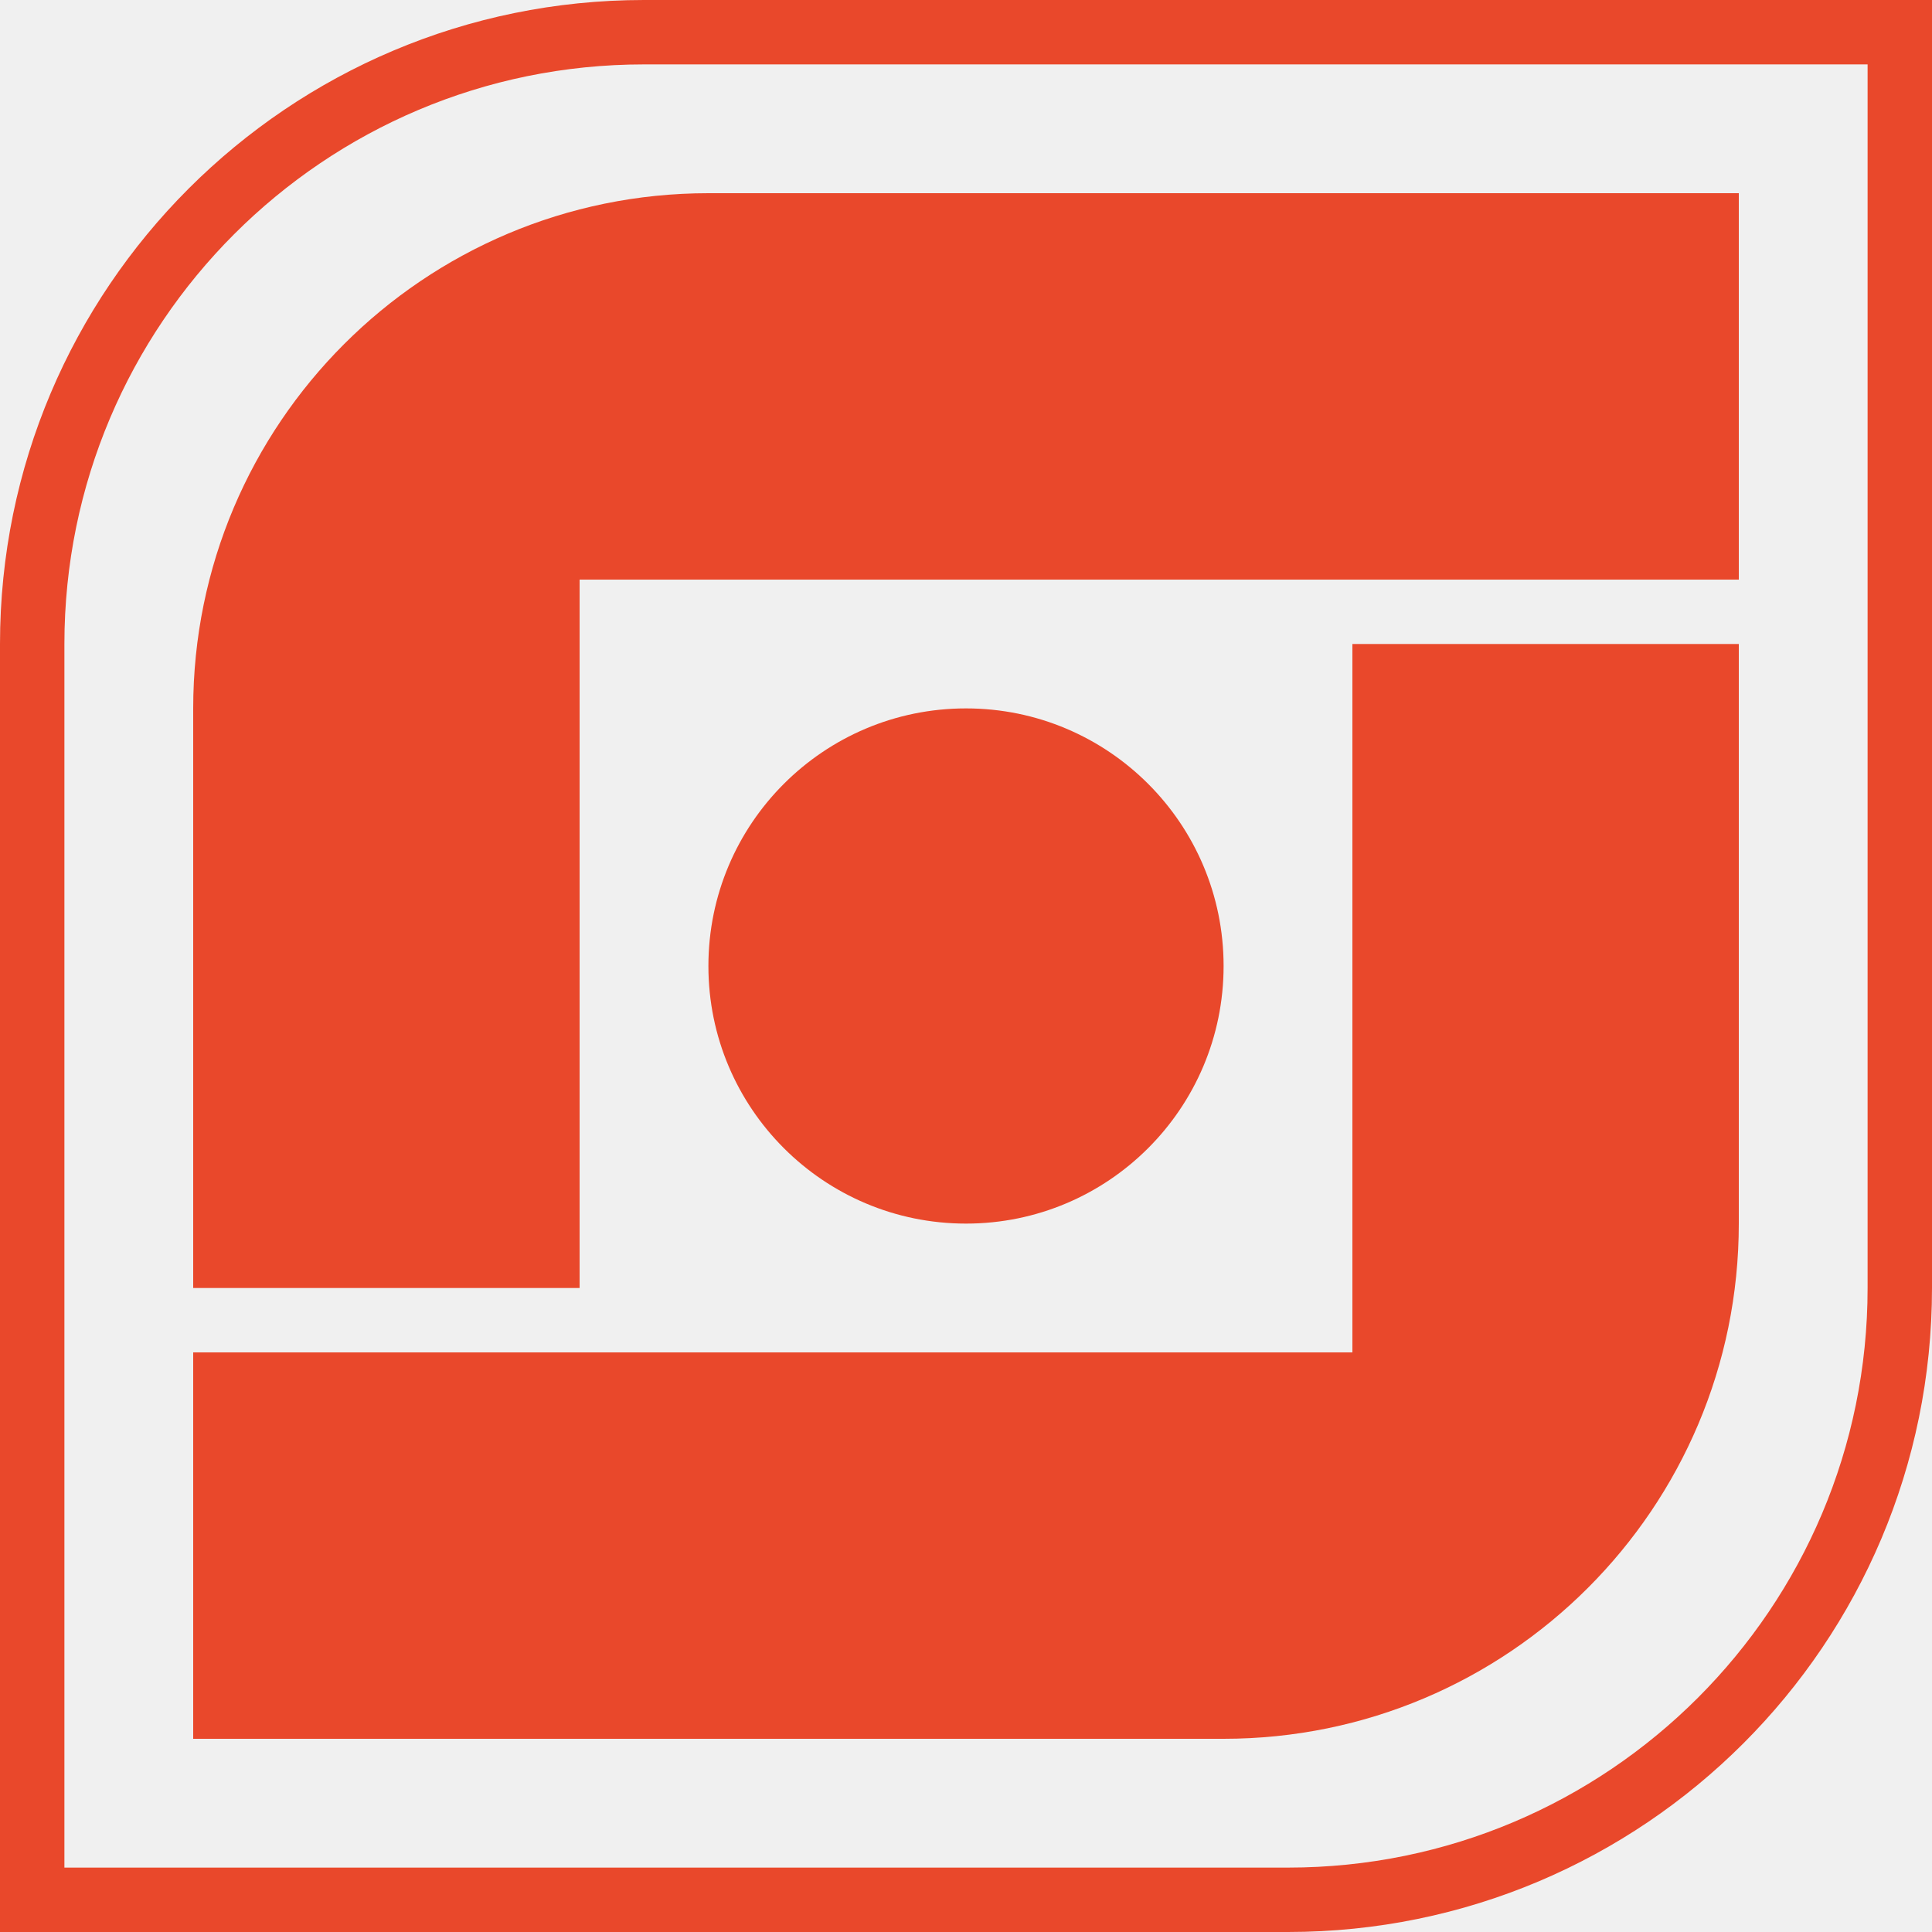
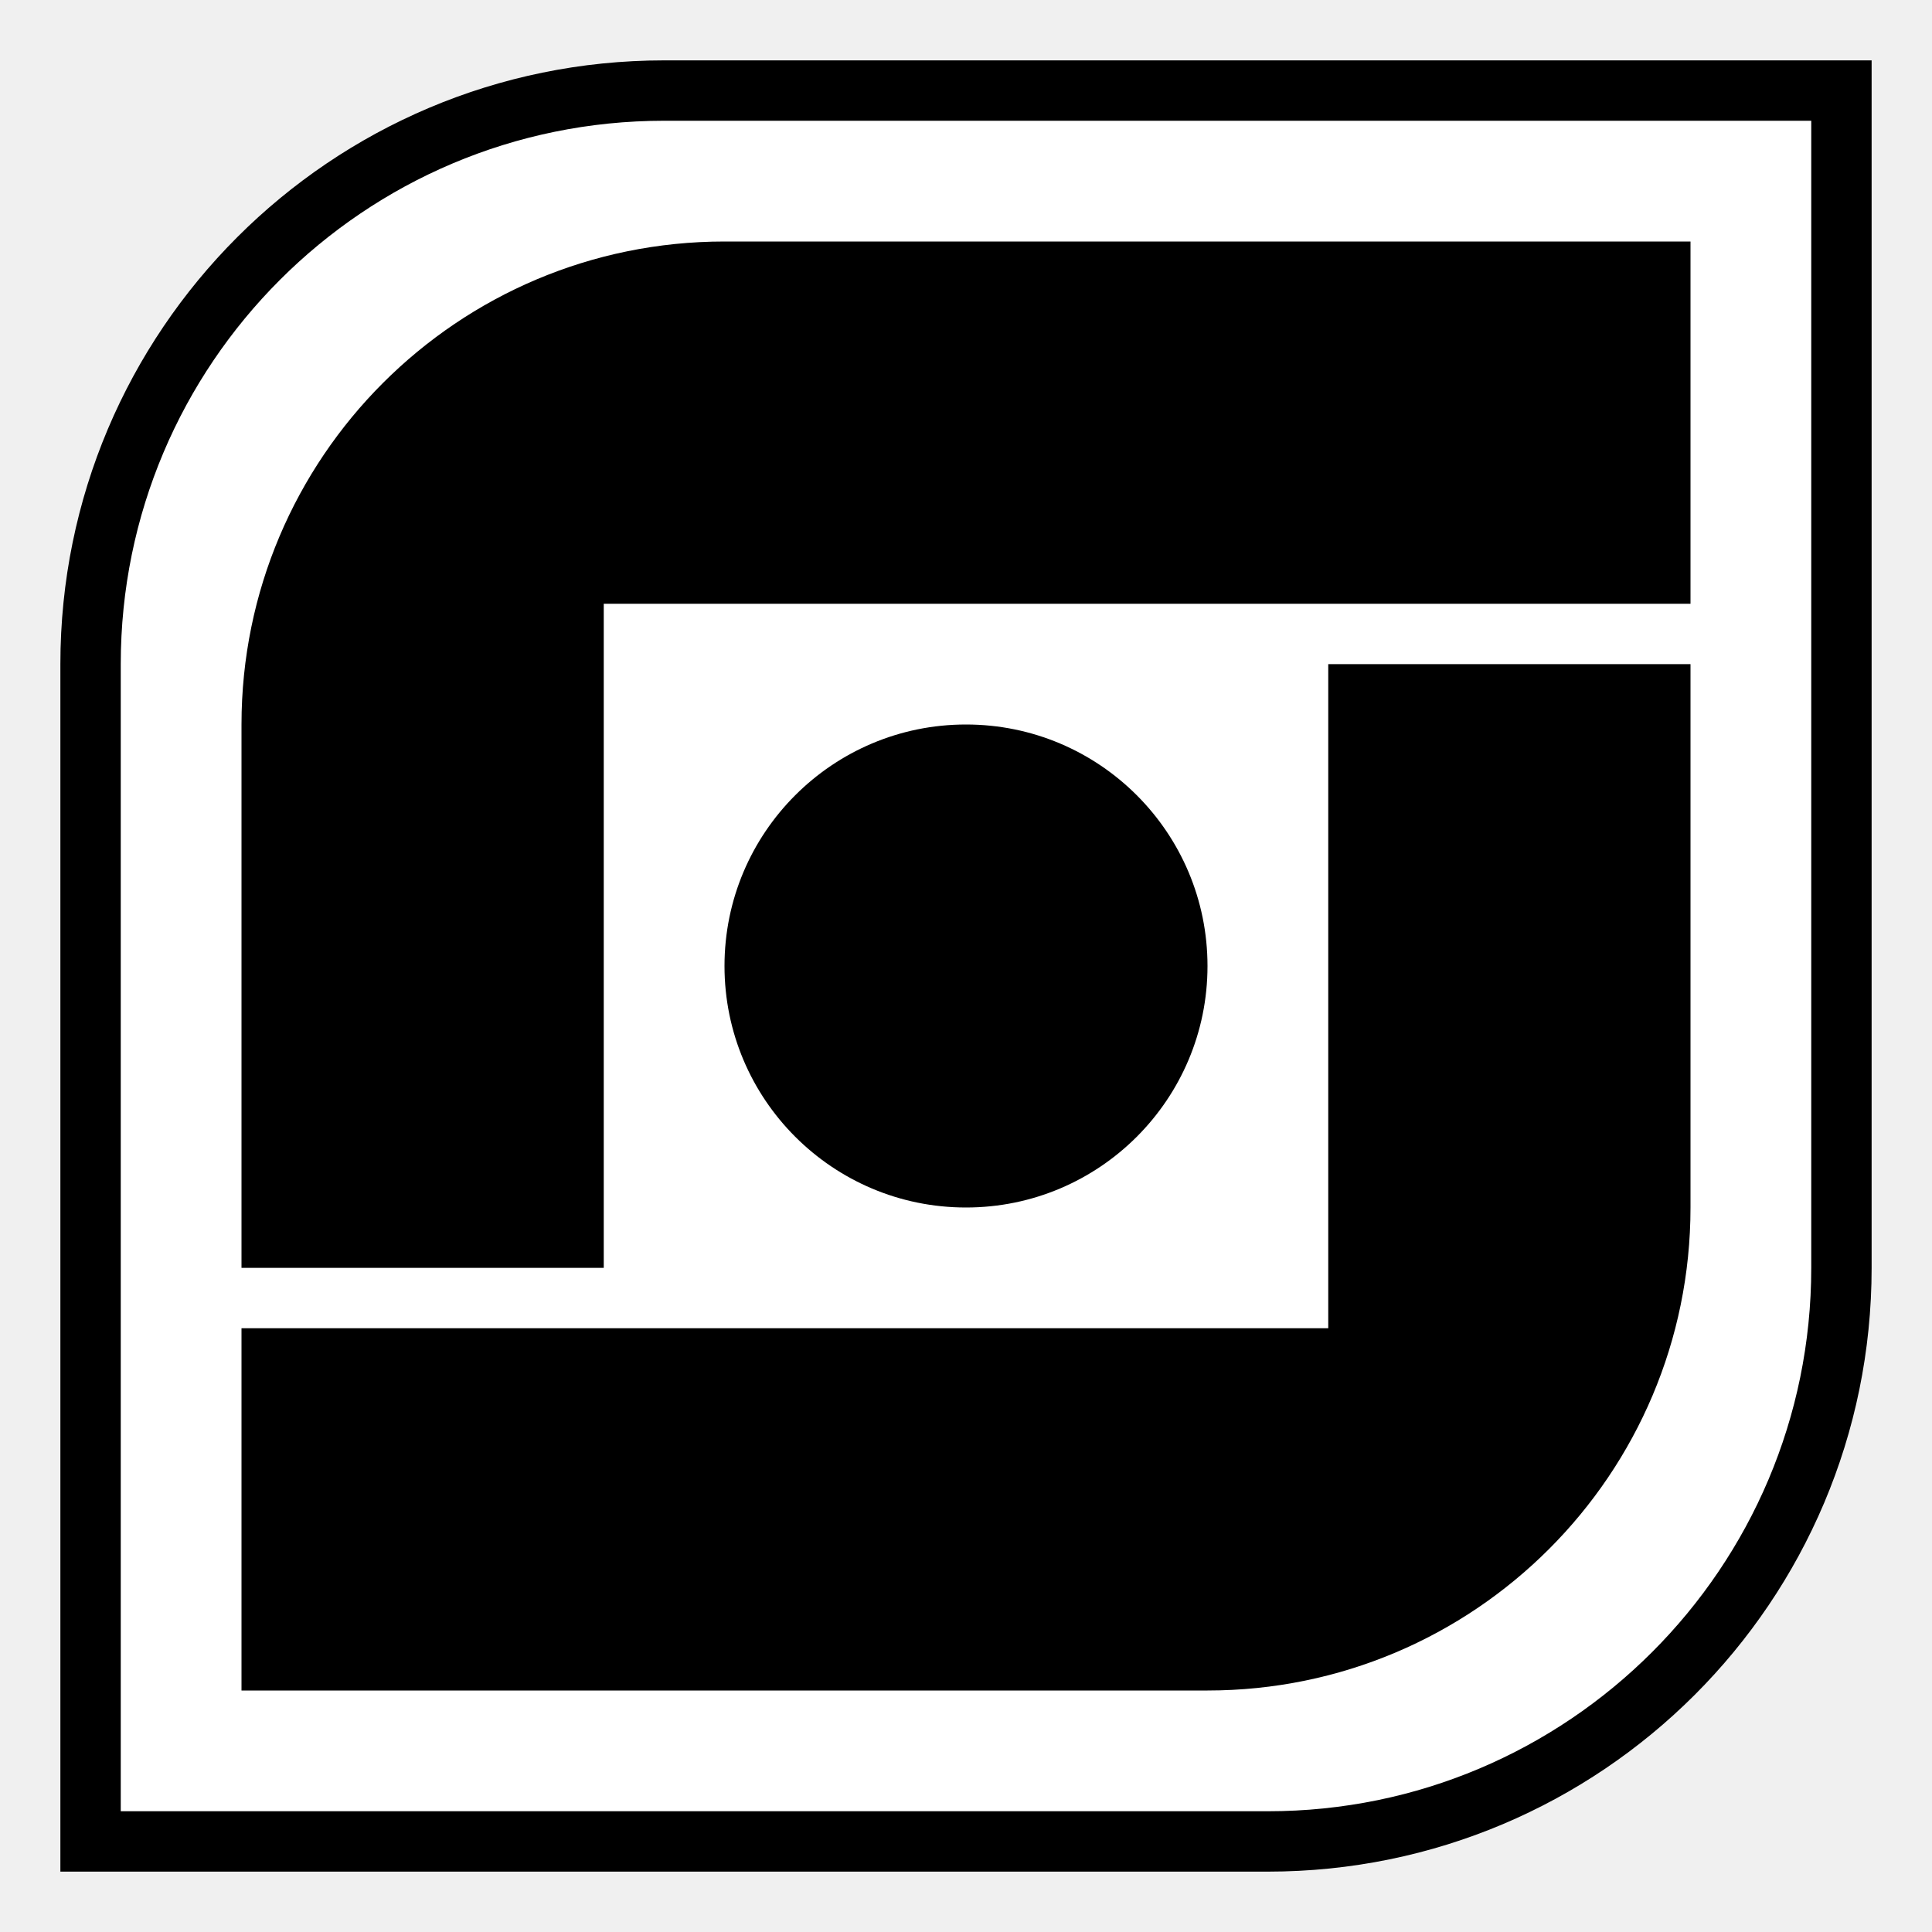
- <svg xmlns="http://www.w3.org/2000/svg" width="240" height="240" viewBox="0 0 240 240" fill="none">
-   <path d="M4 80C4 38.026 38.026 4 80 4H236V160C236 201.974 201.974 236 160 236H4V80Z" stroke="#E9482B" stroke-width="8" />
-   <path fill-rule="evenodd" clip-rule="evenodd" d="M88 24C52.654 24 24 52.654 24 88V160H72V72L160 72L168 72H216V24H88ZM216 80H168V168L88 168H24V216H152C187.346 216 216 187.346 216 152V80Z" fill="#E9482B" />
-   <circle cx="120" cy="120" r="32" fill="#E9482B" />
+ <svg xmlns="http://www.w3.org/2000/svg" width="256" height="256" viewBox="0 0 256 256" fill="none">
+   <path d="M88 12H244V168C244 209.974 209.974 244 168 244H12V88C12 46.026 46.026 12 88 12Z" fill="white" stroke="black" stroke-width="8" />
+   <path fill-rule="evenodd" clip-rule="evenodd" d="M96 32C60.654 32 32 60.654 32 96V168H80V80L168 80L176 80H224V32H96ZM224 88H176V176L96 176H32V224H160C195.346 224 224 195.346 224 160V88Z" fill="black" />
+   <circle cx="128" cy="128" r="32" fill="black" />
</svg>
